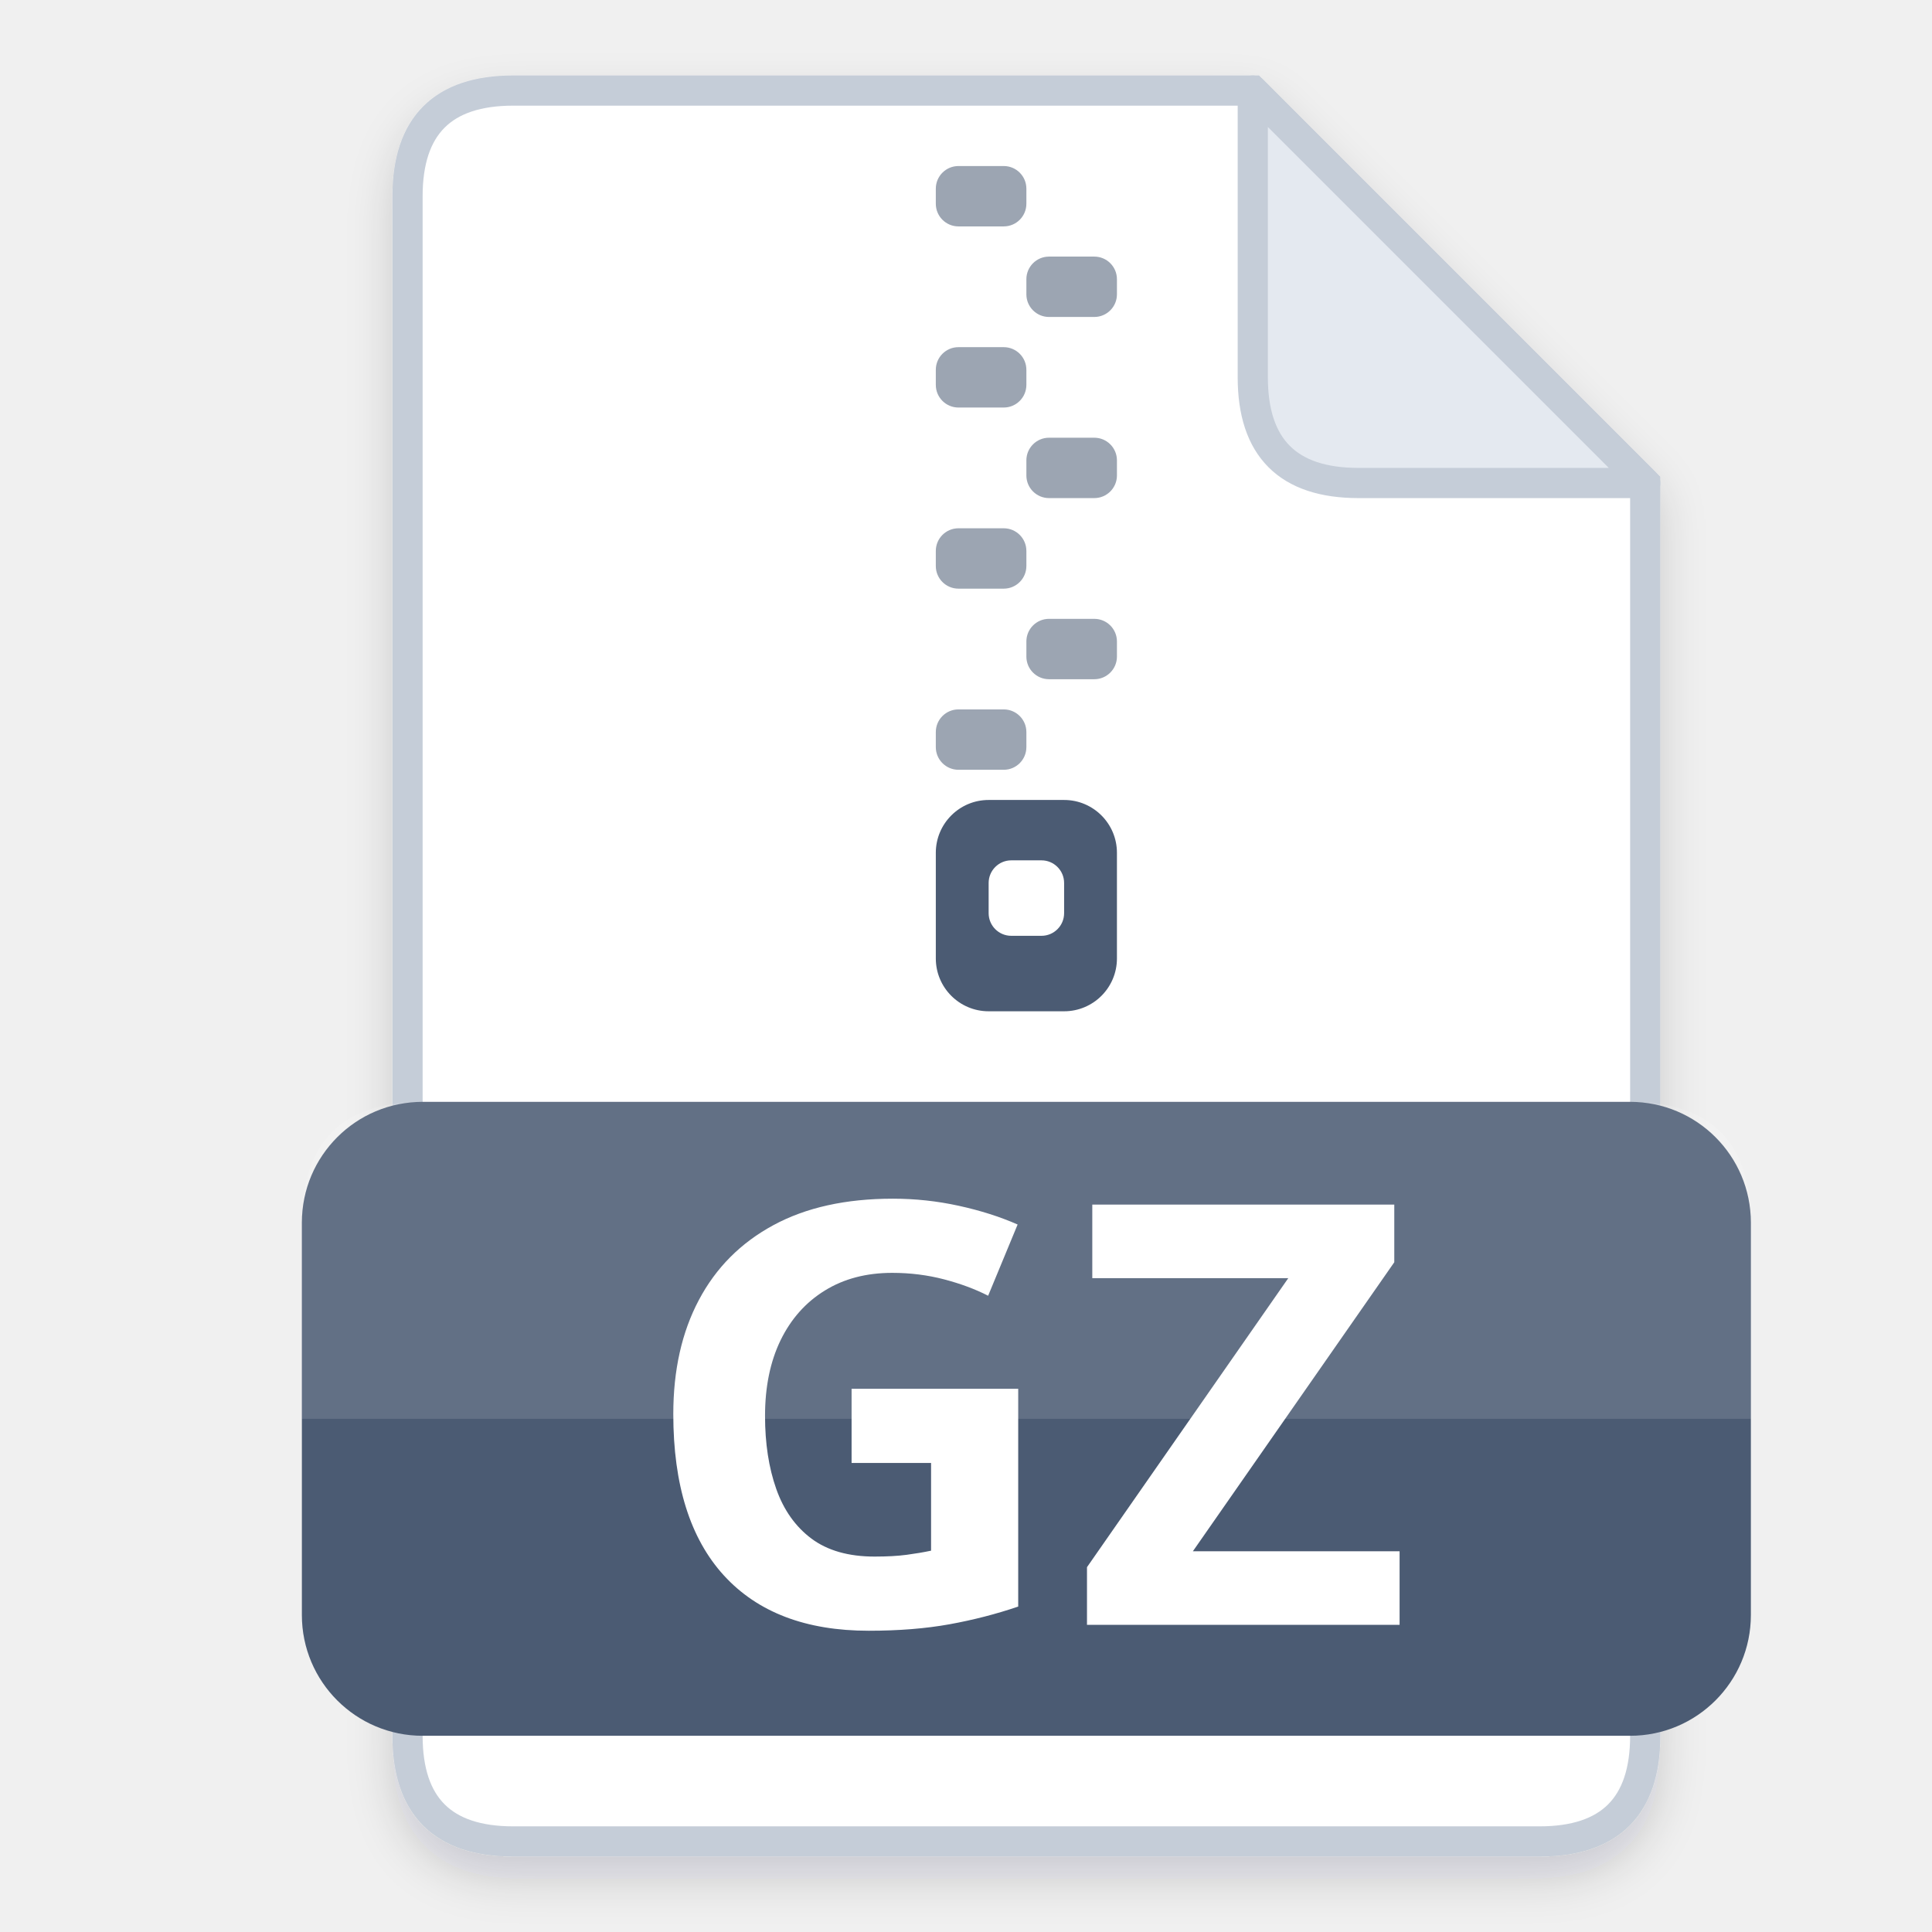
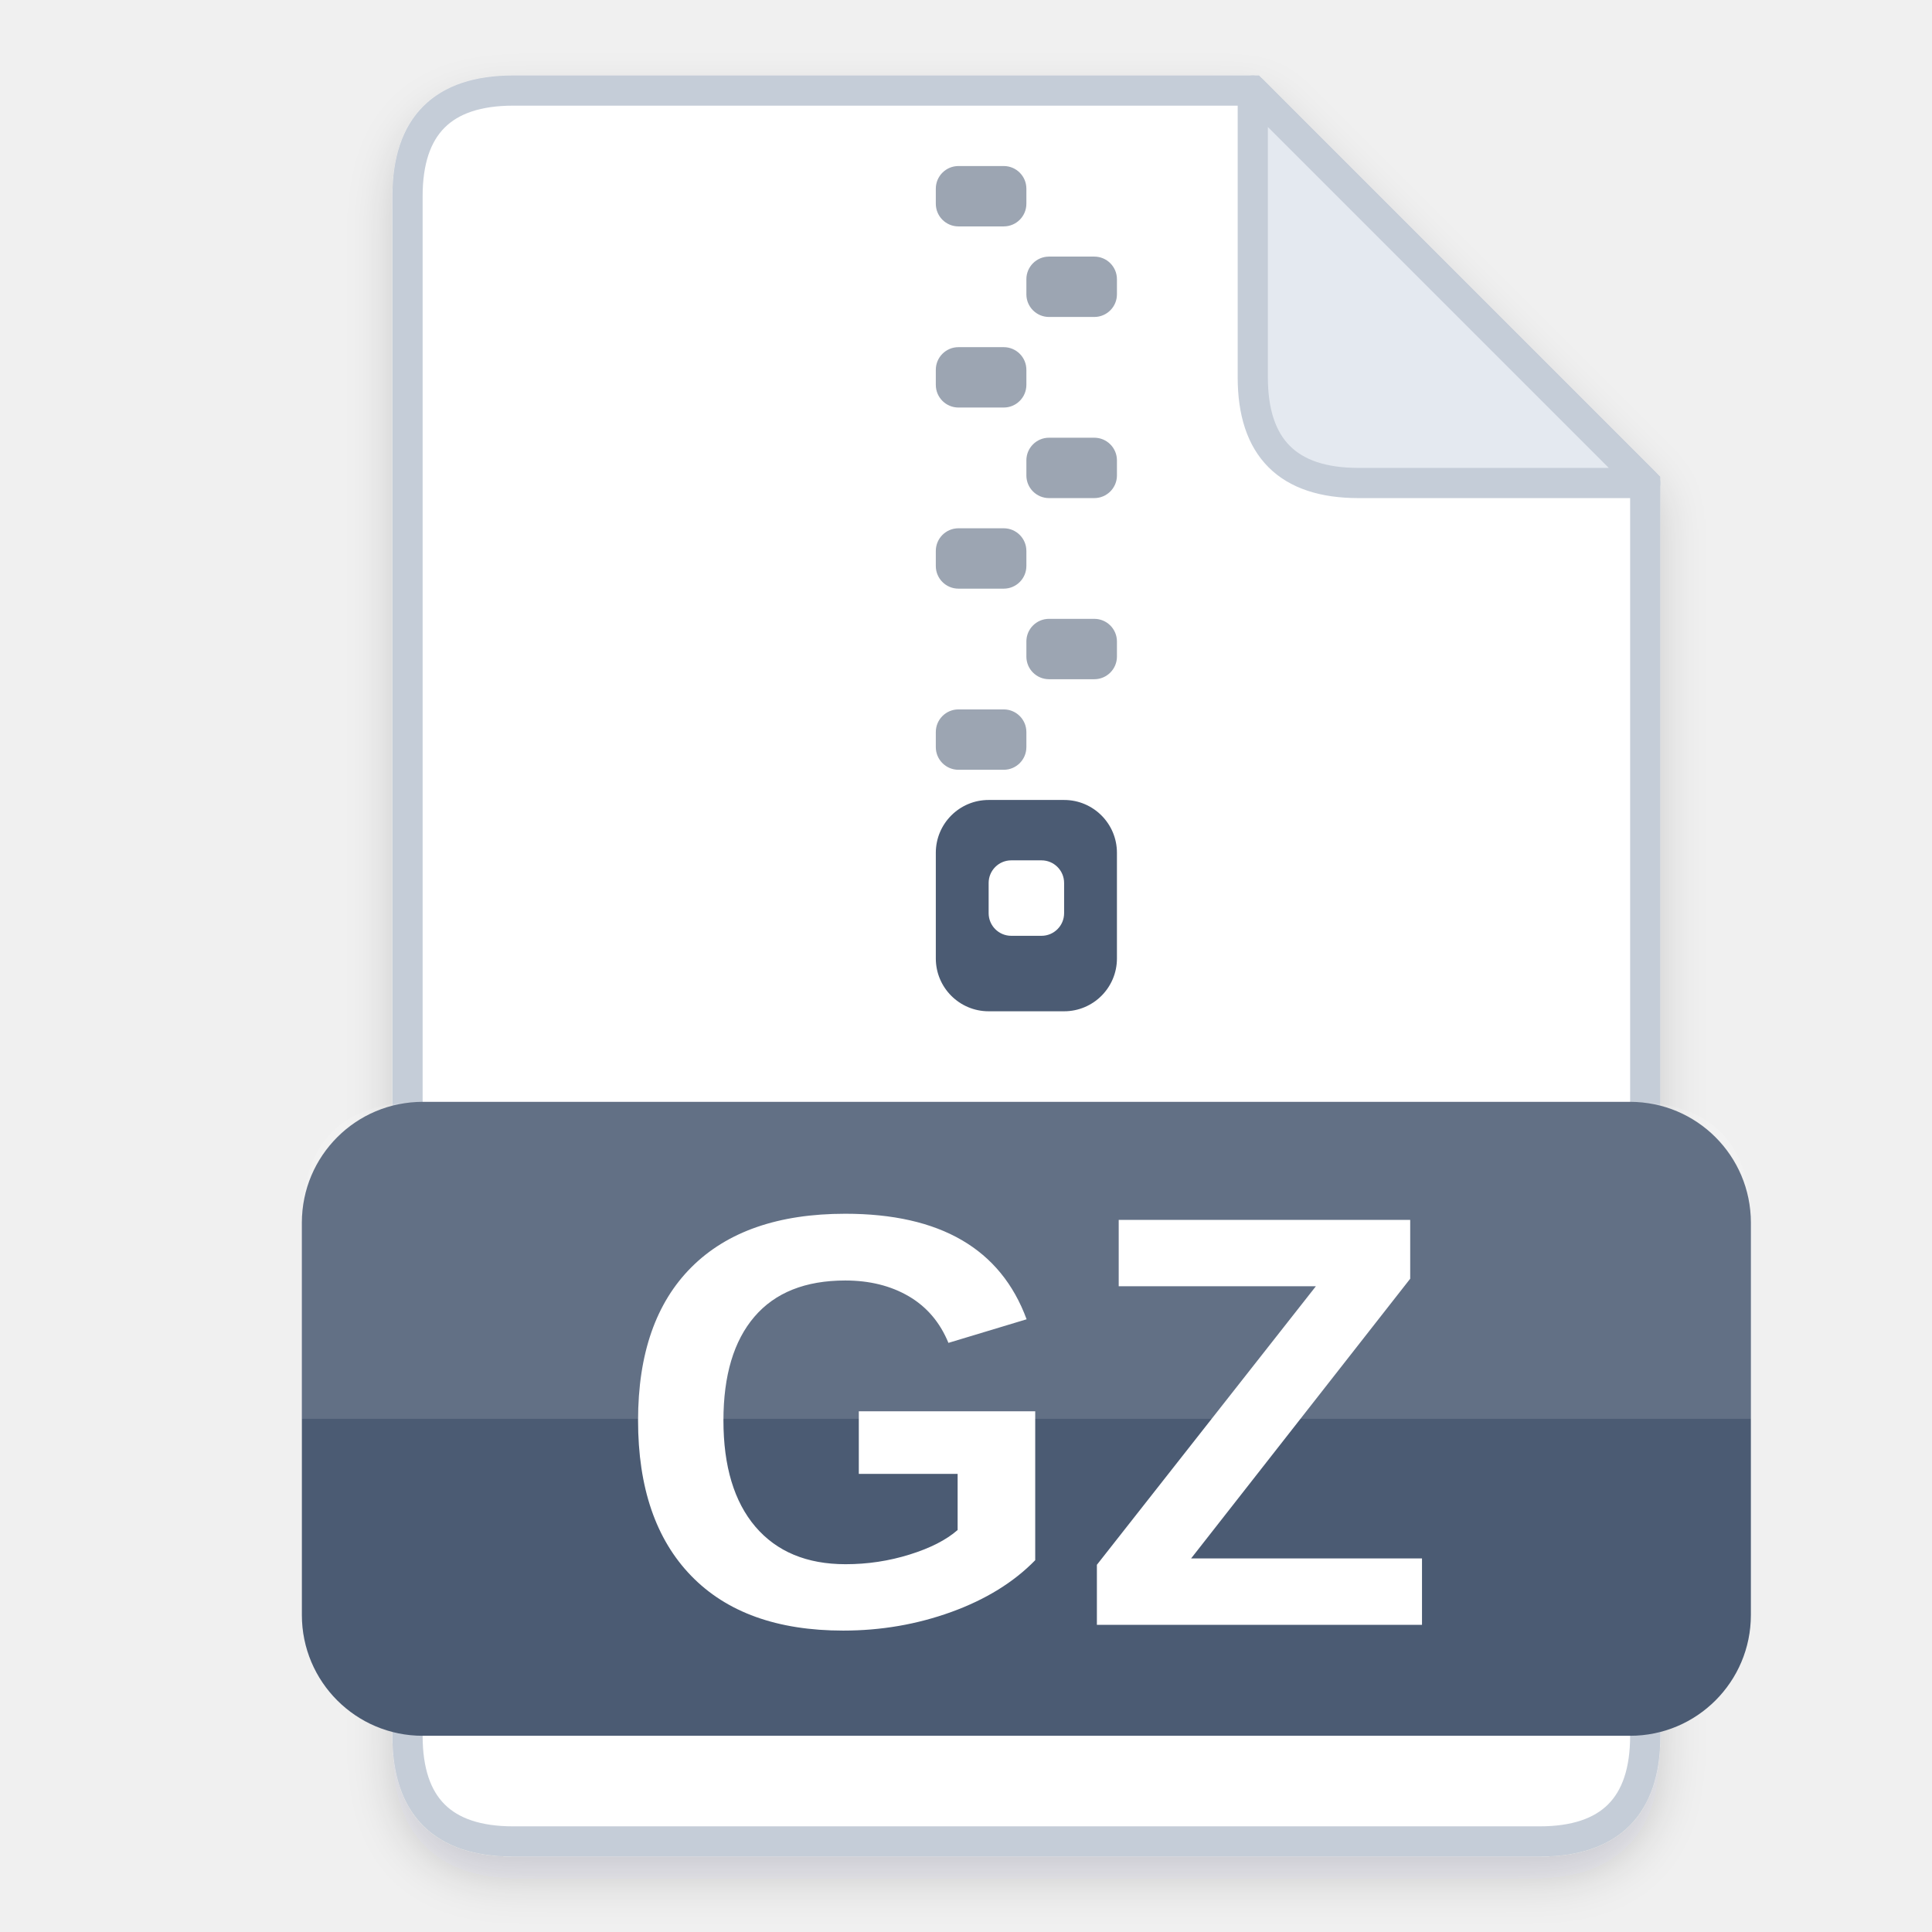
<svg xmlns="http://www.w3.org/2000/svg" width="256" height="256" viewBox="0 0 256 256">
  <defs>
    <filter id="s" x="-20%" y="-20%" width="140%" height="140%">
      <feDropShadow dx="0" dy="3" stdDeviation="3" flood-color="#0F172A" flood-opacity="0.16" />
    </filter>
  </defs>
  <path d="M68 12 H166 L218 64 V230 Q218 244 204 244 H68 Q54 244 54 230 V26 Q54 12 68 12 Z" fill="#FFFFFF" stroke="#C5CDD8" stroke-width="4" filter="url(#s)" />
  <path d="M166 12 V50 Q166 64 180 64 H218 Z" fill="#E4E9F0" stroke="#C5CDD8" stroke-width="4" stroke-linejoin="round" />
  <g fill="#4B5B73" opacity="0.55">
    <rect x="124" y="22" width="12" height="8" rx="3" />
    <rect x="136" y="34" width="12" height="8" rx="3" />
    <rect x="124" y="46" width="12" height="8" rx="3" />
    <rect x="136" y="58" width="12" height="8" rx="3" />
    <rect x="124" y="70" width="12" height="8" rx="3" />
    <rect x="136" y="82" width="12" height="8" rx="3" />
    <rect x="124" y="94" width="12" height="8" rx="3" />
  </g>
  <rect x="124" y="106" width="24" height="28" rx="7" fill="#4B5B73" />
  <rect x="131" y="114" width="10" height="10" rx="3" fill="#FFFFFF" />
  <rect x="40" y="146" width="192" height="84" rx="16" fill="#4B5B73" />
  <path d="M40 162 Q40 146 56 146 H216 Q232 146 232 162 V188 H40 Z" fill="#FFFFFF" opacity="0.13" />
-   <text x="136" y="215.3" text-anchor="middle" font-family="Segoe UI" font-size="78" font-weight="700" letter-spacing="1" fill="#FFFFFF">GZ</text>
+   <text x="136" y="215.3" text-anchor="middle" font-family="'Segoe UI', Arial" font-size="78" font-weight="700" letter-spacing="1" fill="#FFFFFF">GZ</text>
</svg>
